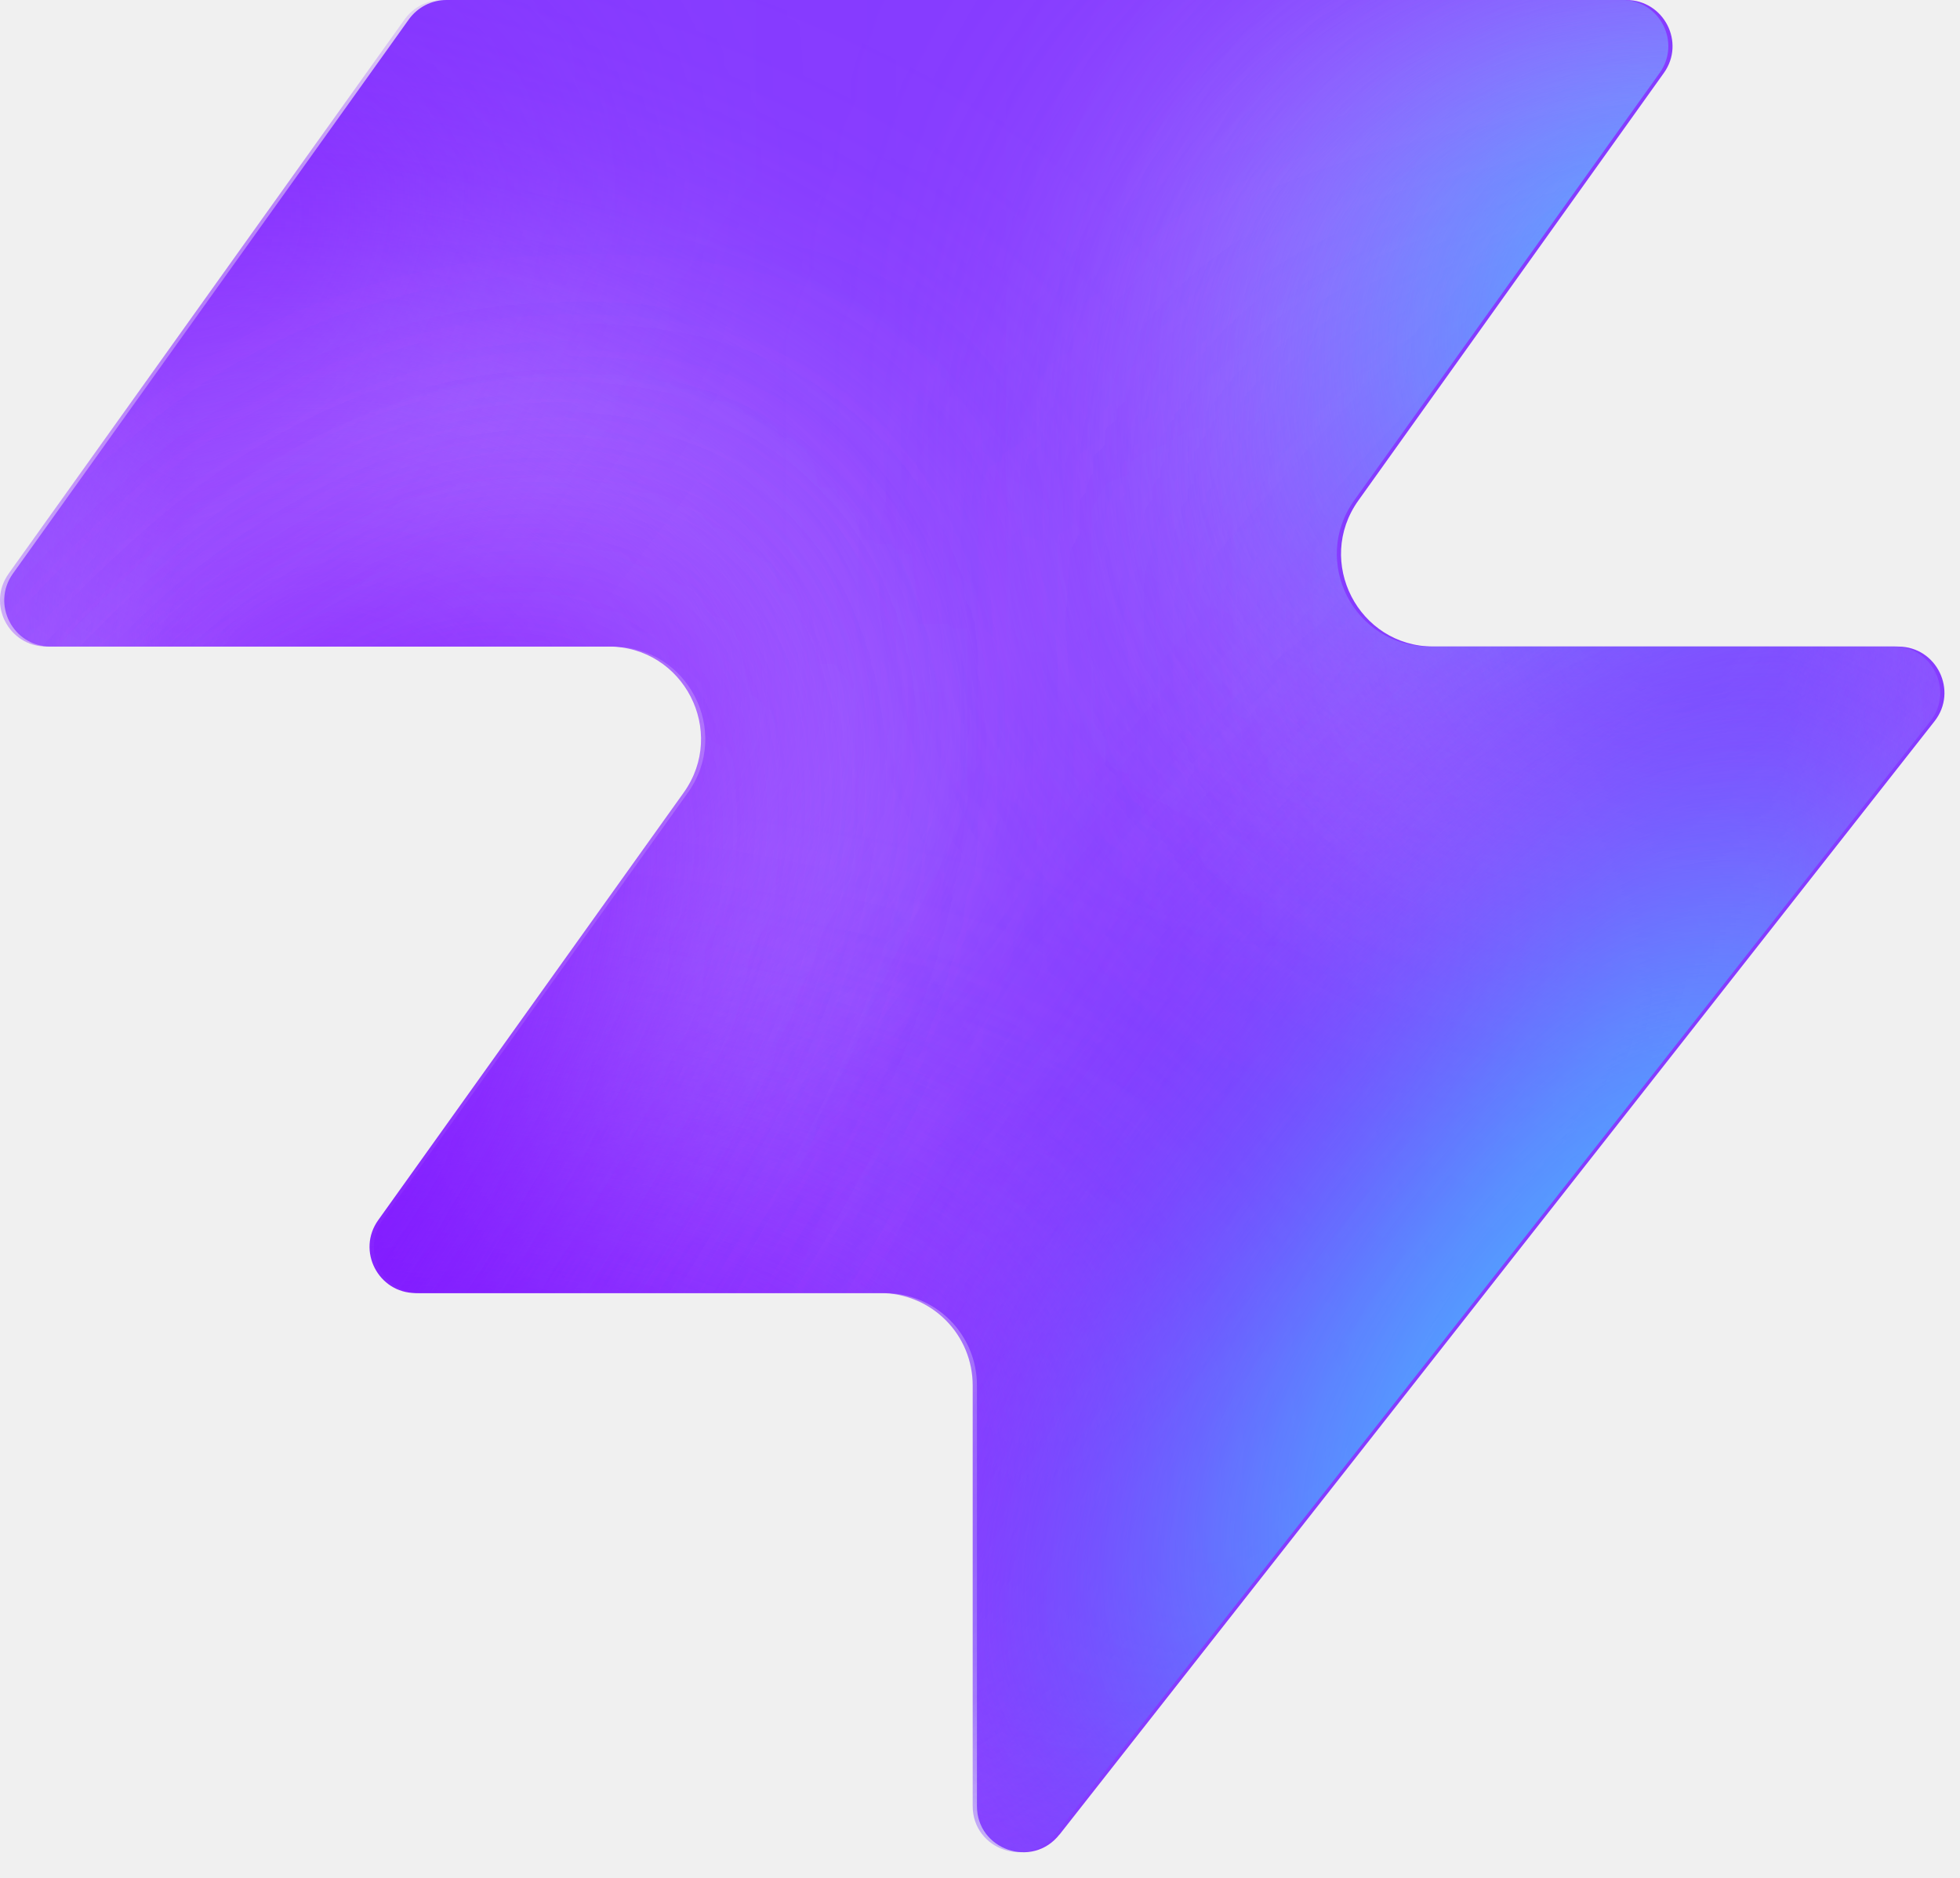
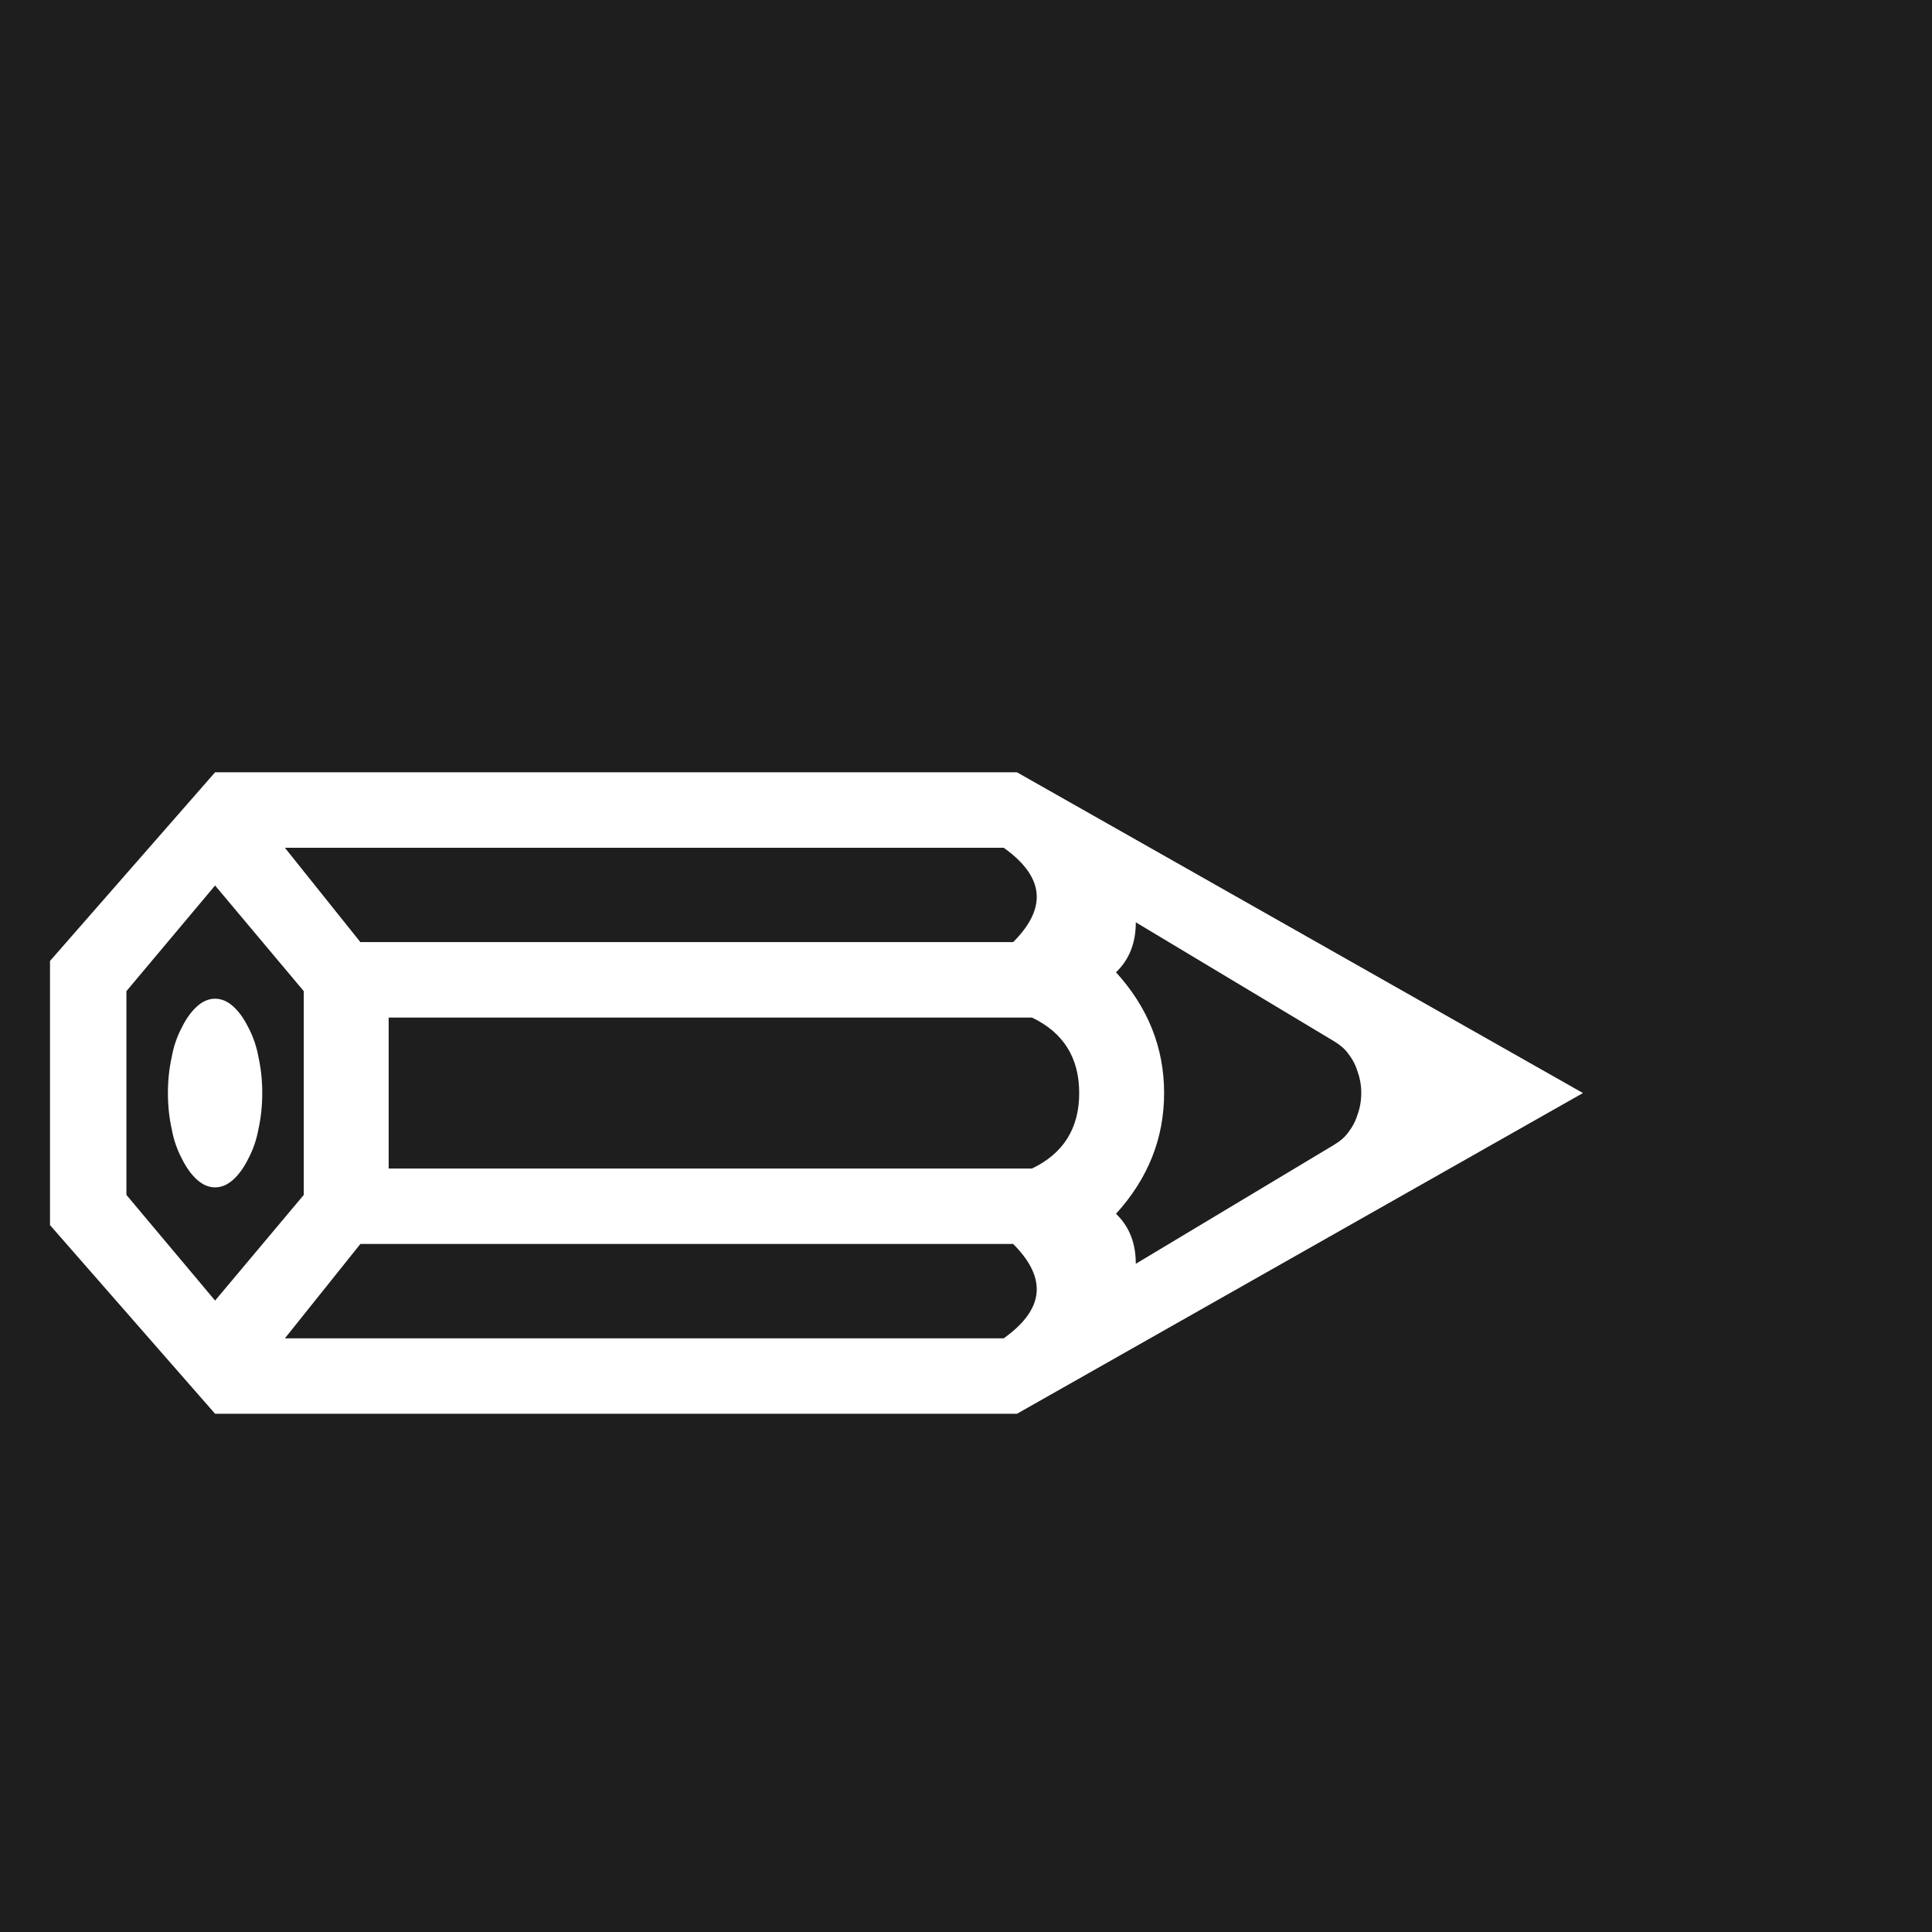
- <svg xmlns="http://www.w3.org/2000/svg" width="48" height="46" fill="none" viewBox="0 0 48 46">
-   <path fill="#863bff" d="M25.946 44.938c-.664.845-2.021.375-2.021-.698V33.937a2.26 2.26 0 0 0-2.262-2.262H10.287c-.92 0-1.456-1.04-.92-1.788l7.48-10.471c1.07-1.497 0-3.578-1.842-3.578H1.237c-.92 0-1.456-1.04-.92-1.788L10.013.474c.214-.297.556-.474.92-.474h28.894c.92 0 1.456 1.04.92 1.788l-7.48 10.471c-1.07 1.498 0 3.579 1.842 3.579h11.377c.943 0 1.473 1.088.89 1.83L25.947 44.94z" style="fill:#863bff;fill:color(display-p3 .525 .23 1);fill-opacity:1" />
-   <mask id="a" width="48" height="46" x="0" y="0" maskUnits="userSpaceOnUse" style="mask-type:alpha">
-     <path fill="#000" d="M25.842 44.938c-.664.844-2.021.375-2.021-.698V33.937a2.26 2.26 0 0 0-2.262-2.262H10.183c-.92 0-1.456-1.04-.92-1.788l7.48-10.471c1.07-1.498 0-3.579-1.842-3.579H1.133c-.92 0-1.456-1.04-.92-1.787L9.91.473c.214-.297.556-.474.92-.474h28.894c.92 0 1.456 1.04.92 1.788l-7.48 10.471c-1.07 1.498 0 3.578 1.842 3.578h11.377c.943 0 1.473 1.088.89 1.832L25.843 44.94z" style="fill:#000;fill-opacity:1" />
-   </mask>
-   <g mask="url(#a)">
-     <g filter="url(#b)">
-       <ellipse cx="5.508" cy="14.704" fill="#ede6ff" rx="5.508" ry="14.704" style="fill:#ede6ff;fill:color(display-p3 .927 .903 1);fill-opacity:1" transform="matrix(.00324 1 1 -.00324 -4.47 31.516)" />
-     </g>
-     <g filter="url(#c)">
-       <ellipse cx="10.399" cy="29.851" fill="#ede6ff" rx="10.399" ry="29.851" style="fill:#ede6ff;fill:color(display-p3 .927 .903 1);fill-opacity:1" transform="matrix(.00324 1 1 -.00324 -39.328 7.883)" />
-     </g>
-     <g filter="url(#d)">
-       <ellipse cx="5.508" cy="30.487" fill="#7e14ff" rx="5.508" ry="30.487" style="fill:#7e14ff;fill:color(display-p3 .492 .077 1);fill-opacity:1" transform="rotate(89.814 -25.913 -14.639)scale(1 -1)" />
-     </g>
-     <g filter="url(#e)">
-       <ellipse cx="5.508" cy="30.599" fill="#7e14ff" rx="5.508" ry="30.599" style="fill:#7e14ff;fill:color(display-p3 .492 .077 1);fill-opacity:1" transform="rotate(89.814 -32.644 -3.334)scale(1 -1)" />
-     </g>
-     <g filter="url(#f)">
-       <ellipse cx="5.508" cy="30.599" fill="#7e14ff" rx="5.508" ry="30.599" style="fill:#7e14ff;fill:color(display-p3 .492 .077 1);fill-opacity:1" transform="matrix(.00324 1 1 -.00324 -34.34 30.47)" />
-     </g>
-     <g filter="url(#g)">
-       <ellipse cx="14.072" cy="22.078" fill="#ede6ff" rx="14.072" ry="22.078" style="fill:#ede6ff;fill:color(display-p3 .927 .903 1);fill-opacity:1" transform="rotate(93.35 24.506 48.493)scale(-1 1)" />
-     </g>
-     <g filter="url(#h)">
-       <ellipse cx="3.47" cy="21.501" fill="#7e14ff" rx="3.47" ry="21.501" style="fill:#7e14ff;fill:color(display-p3 .492 .077 1);fill-opacity:1" transform="rotate(89.009 28.708 47.59)scale(-1 1)" />
-     </g>
-     <g filter="url(#i)">
-       <ellipse cx="3.47" cy="21.501" fill="#7e14ff" rx="3.47" ry="21.501" style="fill:#7e14ff;fill:color(display-p3 .492 .077 1);fill-opacity:1" transform="rotate(89.009 28.708 47.59)scale(-1 1)" />
-     </g>
-     <g filter="url(#j)">
-       <ellipse cx=".387" cy="8.972" fill="#7e14ff" rx="4.407" ry="29.108" style="fill:#7e14ff;fill:color(display-p3 .492 .077 1);fill-opacity:1" transform="rotate(39.51 .387 8.972)" />
-     </g>
-     <g filter="url(#k)">
-       <ellipse cx="47.523" cy="-6.092" fill="#7e14ff" rx="4.407" ry="29.108" style="fill:#7e14ff;fill:color(display-p3 .492 .077 1);fill-opacity:1" transform="rotate(37.892 47.523 -6.092)" />
-     </g>
-     <g filter="url(#l)">
-       <ellipse cx="41.412" cy="6.333" fill="#47bfff" rx="5.971" ry="9.665" style="fill:#47bfff;fill:color(display-p3 .28 .748 1);fill-opacity:1" transform="rotate(37.892 41.412 6.333)" />
-     </g>
-     <g filter="url(#m)">
-       <ellipse cx="-1.879" cy="38.332" fill="#7e14ff" rx="4.407" ry="29.108" style="fill:#7e14ff;fill:color(display-p3 .492 .077 1);fill-opacity:1" transform="rotate(37.892 -1.88 38.332)" />
-     </g>
-     <g filter="url(#n)">
-       <ellipse cx="-1.879" cy="38.332" fill="#7e14ff" rx="4.407" ry="29.108" style="fill:#7e14ff;fill:color(display-p3 .492 .077 1);fill-opacity:1" transform="rotate(37.892 -1.88 38.332)" />
-     </g>
-     <g filter="url(#o)">
-       <ellipse cx="35.651" cy="29.907" fill="#7e14ff" rx="4.407" ry="29.108" style="fill:#7e14ff;fill:color(display-p3 .492 .077 1);fill-opacity:1" transform="rotate(37.892 35.651 29.907)" />
-     </g>
-     <g filter="url(#p)">
-       <ellipse cx="38.418" cy="32.4" fill="#47bfff" rx="5.971" ry="15.297" style="fill:#47bfff;fill:color(display-p3 .28 .748 1);fill-opacity:1" transform="rotate(37.892 38.418 32.4)" />
-     </g>
+ <svg xmlns="http://www.w3.org/2000/svg" width="96" height="96" viewBox="0 0 96 96" fill="none">
+   <rect width="96" height="96" fill="#1E1E1E" />
+   <g clip-path="url(#clip0_289_181)">
+     <text fill="white" style="white-space: pre" xml:space="preserve" font-family="Inter" font-size="96" font-weight="800" letter-spacing="-0.08em">
+       <tspan x="0" y="89.28">✏️</tspan>
+     </text>
  </g>
  <defs>
-     <filter id="b" width="60.045" height="41.654" x="-19.77" y="16.149" color-interpolation-filters="sRGB" filterUnits="userSpaceOnUse">
-       <feFlood flood-opacity="0" result="BackgroundImageFix" />
-       <feBlend in="SourceGraphic" in2="BackgroundImageFix" result="shape" />
-       <feGaussianBlur result="effect1_foregroundBlur_2002_17158" stdDeviation="7.659" />
-     </filter>
-     <filter id="c" width="90.34" height="51.437" x="-54.613" y="-7.533" color-interpolation-filters="sRGB" filterUnits="userSpaceOnUse">
-       <feFlood flood-opacity="0" result="BackgroundImageFix" />
-       <feBlend in="SourceGraphic" in2="BackgroundImageFix" result="shape" />
-       <feGaussianBlur result="effect1_foregroundBlur_2002_17158" stdDeviation="7.659" />
-     </filter>
-     <filter id="d" width="79.355" height="29.4" x="-49.64" y="2.03" color-interpolation-filters="sRGB" filterUnits="userSpaceOnUse">
-       <feFlood flood-opacity="0" result="BackgroundImageFix" />
-       <feBlend in="SourceGraphic" in2="BackgroundImageFix" result="shape" />
-       <feGaussianBlur result="effect1_foregroundBlur_2002_17158" stdDeviation="4.596" />
-     </filter>
-     <filter id="e" width="79.579" height="29.4" x="-45.045" y="20.029" color-interpolation-filters="sRGB" filterUnits="userSpaceOnUse">
-       <feFlood flood-opacity="0" result="BackgroundImageFix" />
-       <feBlend in="SourceGraphic" in2="BackgroundImageFix" result="shape" />
-       <feGaussianBlur result="effect1_foregroundBlur_2002_17158" stdDeviation="4.596" />
-     </filter>
-     <filter id="f" width="79.579" height="29.4" x="-43.513" y="21.178" color-interpolation-filters="sRGB" filterUnits="userSpaceOnUse">
-       <feFlood flood-opacity="0" result="BackgroundImageFix" />
-       <feBlend in="SourceGraphic" in2="BackgroundImageFix" result="shape" />
-       <feGaussianBlur result="effect1_foregroundBlur_2002_17158" stdDeviation="4.596" />
-     </filter>
-     <filter id="g" width="74.749" height="58.852" x="15.756" y="-17.901" color-interpolation-filters="sRGB" filterUnits="userSpaceOnUse">
-       <feFlood flood-opacity="0" result="BackgroundImageFix" />
-       <feBlend in="SourceGraphic" in2="BackgroundImageFix" result="shape" />
-       <feGaussianBlur result="effect1_foregroundBlur_2002_17158" stdDeviation="7.659" />
-     </filter>
-     <filter id="h" width="61.377" height="25.362" x="23.548" y="2.284" color-interpolation-filters="sRGB" filterUnits="userSpaceOnUse">
-       <feFlood flood-opacity="0" result="BackgroundImageFix" />
-       <feBlend in="SourceGraphic" in2="BackgroundImageFix" result="shape" />
-       <feGaussianBlur result="effect1_foregroundBlur_2002_17158" stdDeviation="4.596" />
-     </filter>
-     <filter id="i" width="61.377" height="25.362" x="23.548" y="2.284" color-interpolation-filters="sRGB" filterUnits="userSpaceOnUse">
-       <feFlood flood-opacity="0" result="BackgroundImageFix" />
-       <feBlend in="SourceGraphic" in2="BackgroundImageFix" result="shape" />
-       <feGaussianBlur result="effect1_foregroundBlur_2002_17158" stdDeviation="4.596" />
-     </filter>
-     <filter id="j" width="56.045" height="63.649" x="-27.636" y="-22.853" color-interpolation-filters="sRGB" filterUnits="userSpaceOnUse">
-       <feFlood flood-opacity="0" result="BackgroundImageFix" />
-       <feBlend in="SourceGraphic" in2="BackgroundImageFix" result="shape" />
-       <feGaussianBlur result="effect1_foregroundBlur_2002_17158" stdDeviation="4.596" />
-     </filter>
-     <filter id="k" width="54.814" height="64.646" x="20.116" y="-38.415" color-interpolation-filters="sRGB" filterUnits="userSpaceOnUse">
-       <feFlood flood-opacity="0" result="BackgroundImageFix" />
-       <feBlend in="SourceGraphic" in2="BackgroundImageFix" result="shape" />
-       <feGaussianBlur result="effect1_foregroundBlur_2002_17158" stdDeviation="4.596" />
-     </filter>
-     <filter id="l" width="33.541" height="35.313" x="24.641" y="-11.323" color-interpolation-filters="sRGB" filterUnits="userSpaceOnUse">
-       <feFlood flood-opacity="0" result="BackgroundImageFix" />
-       <feBlend in="SourceGraphic" in2="BackgroundImageFix" result="shape" />
-       <feGaussianBlur result="effect1_foregroundBlur_2002_17158" stdDeviation="4.596" />
-     </filter>
-     <filter id="m" width="54.814" height="64.646" x="-29.286" y="6.009" color-interpolation-filters="sRGB" filterUnits="userSpaceOnUse">
-       <feFlood flood-opacity="0" result="BackgroundImageFix" />
-       <feBlend in="SourceGraphic" in2="BackgroundImageFix" result="shape" />
-       <feGaussianBlur result="effect1_foregroundBlur_2002_17158" stdDeviation="4.596" />
-     </filter>
-     <filter id="n" width="54.814" height="64.646" x="-29.286" y="6.009" color-interpolation-filters="sRGB" filterUnits="userSpaceOnUse">
-       <feFlood flood-opacity="0" result="BackgroundImageFix" />
-       <feBlend in="SourceGraphic" in2="BackgroundImageFix" result="shape" />
-       <feGaussianBlur result="effect1_foregroundBlur_2002_17158" stdDeviation="4.596" />
-     </filter>
-     <filter id="o" width="54.814" height="64.646" x="8.244" y="-2.416" color-interpolation-filters="sRGB" filterUnits="userSpaceOnUse">
-       <feFlood flood-opacity="0" result="BackgroundImageFix" />
-       <feBlend in="SourceGraphic" in2="BackgroundImageFix" result="shape" />
-       <feGaussianBlur result="effect1_foregroundBlur_2002_17158" stdDeviation="4.596" />
-     </filter>
-     <filter id="p" width="39.409" height="43.623" x="18.713" y="10.588" color-interpolation-filters="sRGB" filterUnits="userSpaceOnUse">
-       <feFlood flood-opacity="0" result="BackgroundImageFix" />
-       <feBlend in="SourceGraphic" in2="BackgroundImageFix" result="shape" />
-       <feGaussianBlur result="effect1_foregroundBlur_2002_17158" stdDeviation="4.596" />
-     </filter>
+     <clipPath id="clip0_289_181">
+       <rect width="96" height="96" fill="white" />
+     </clipPath>
  </defs>
</svg>
